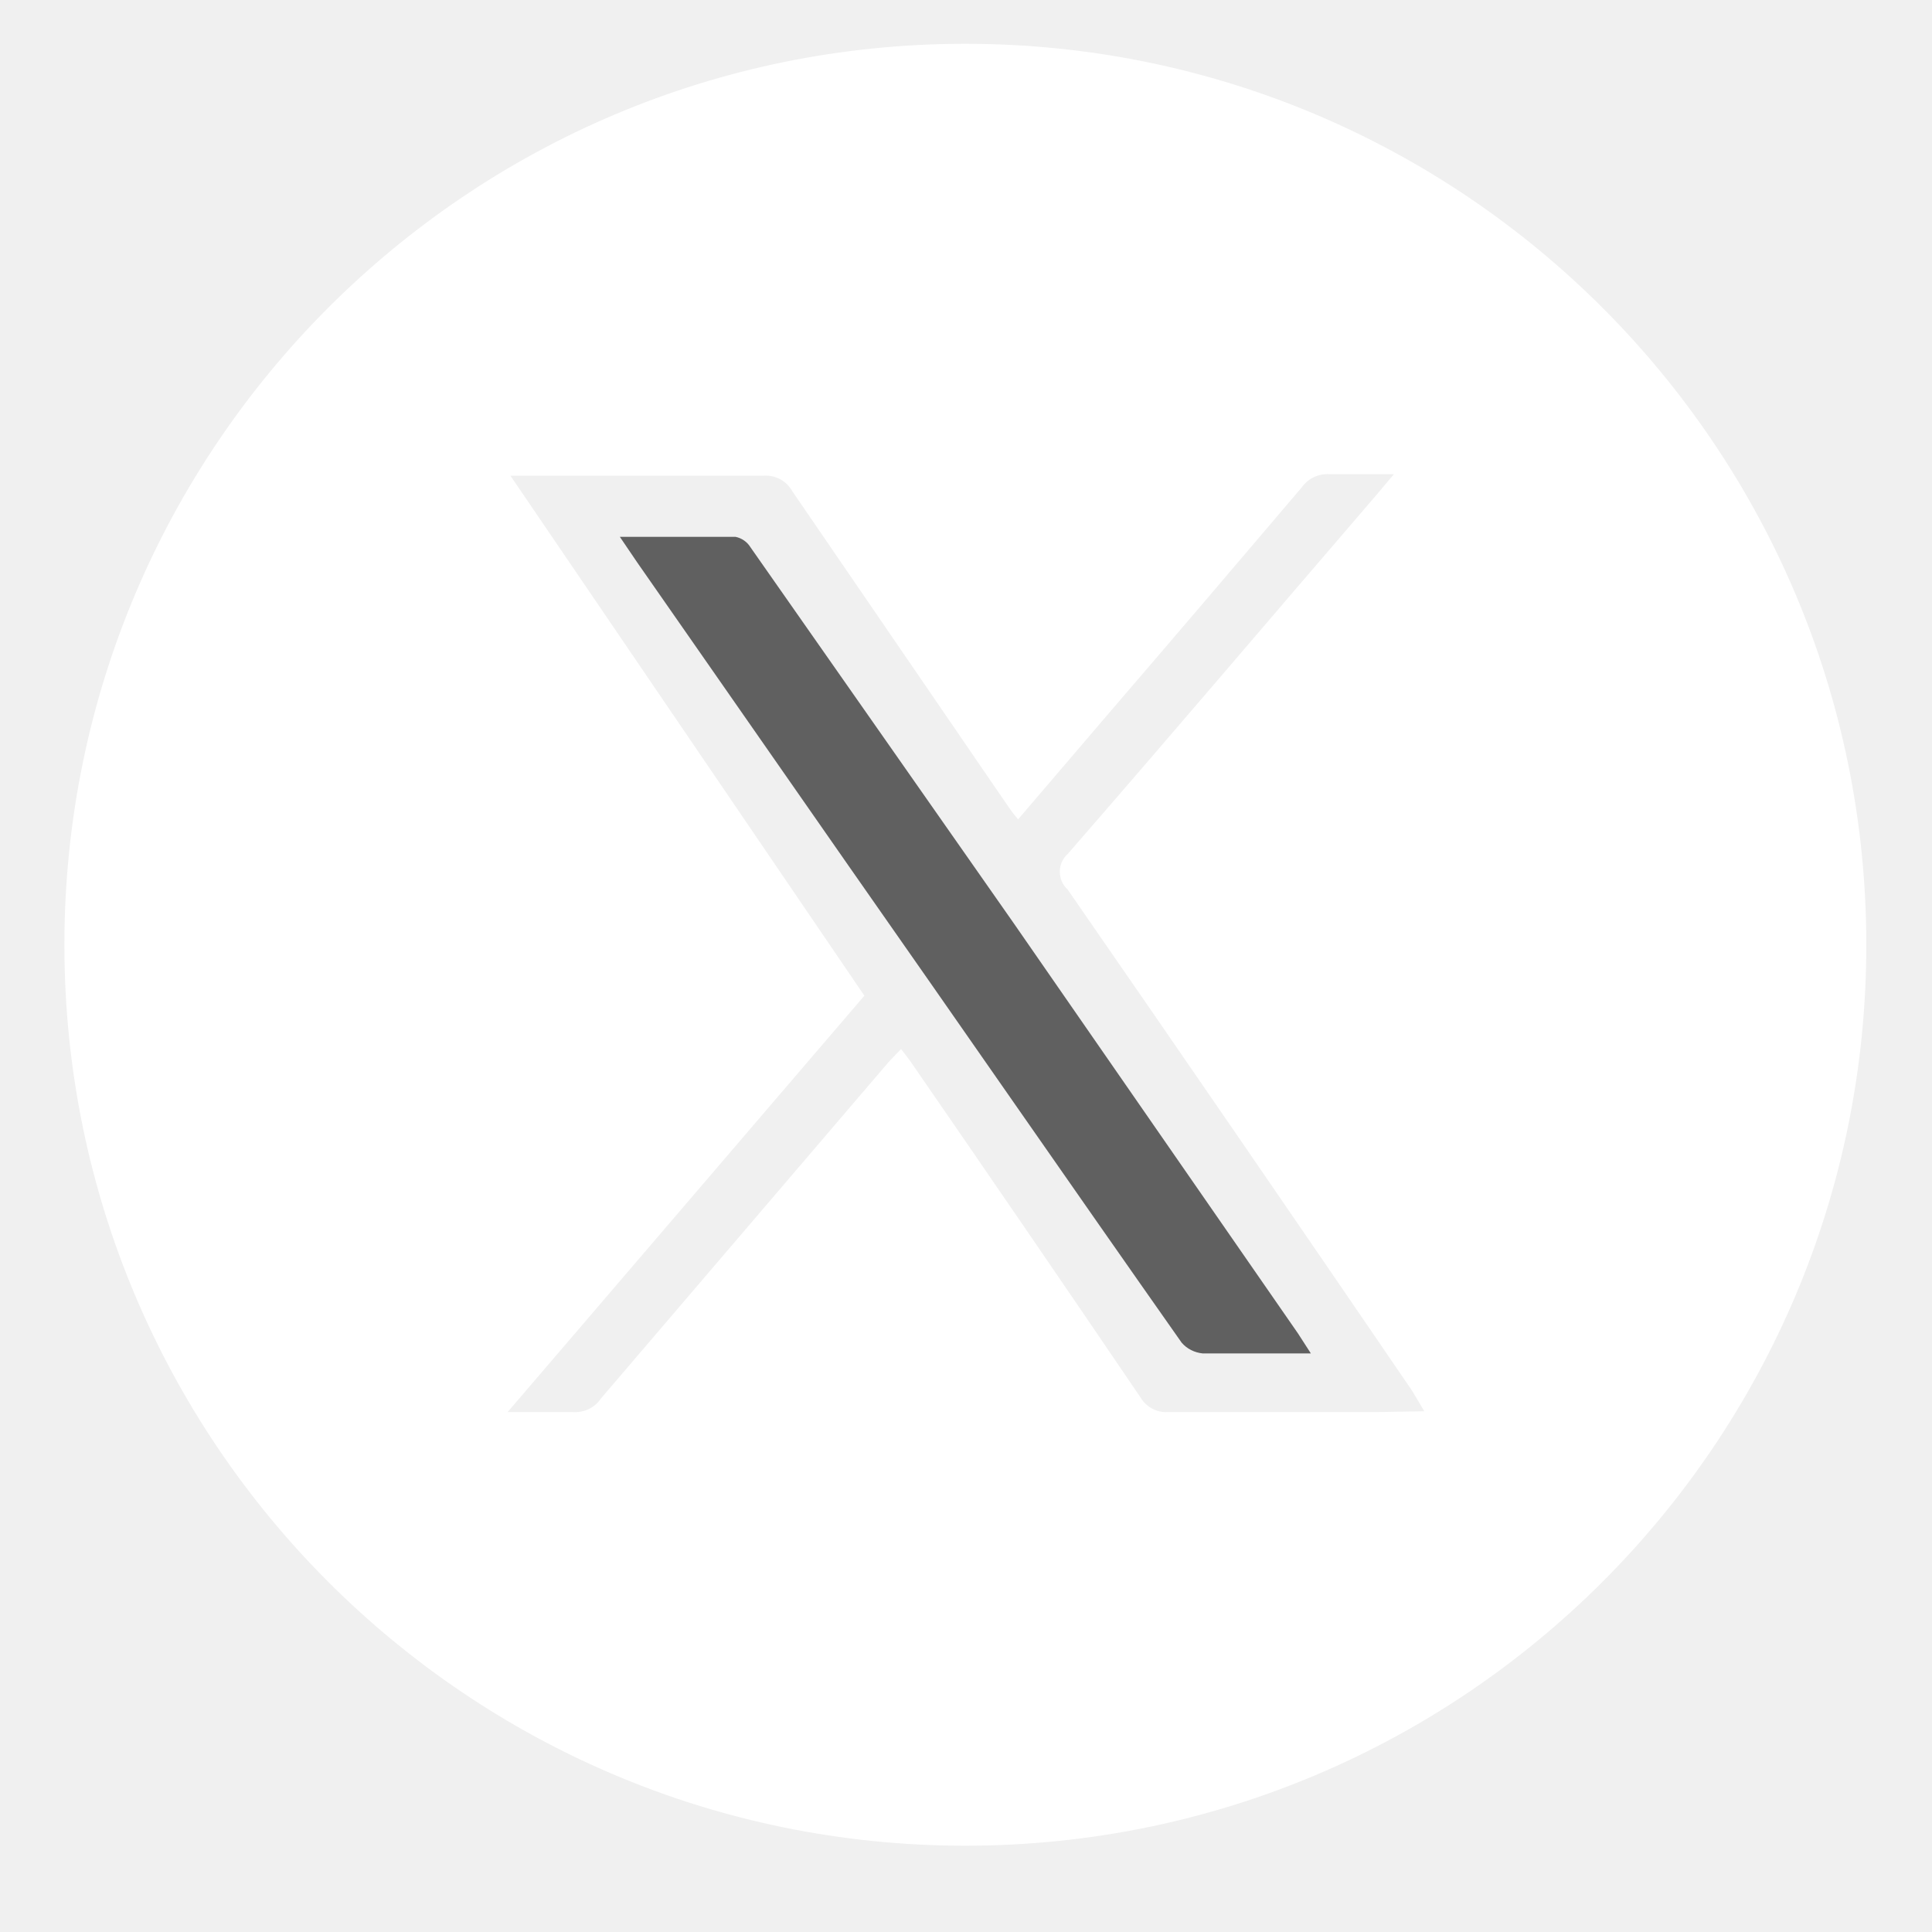
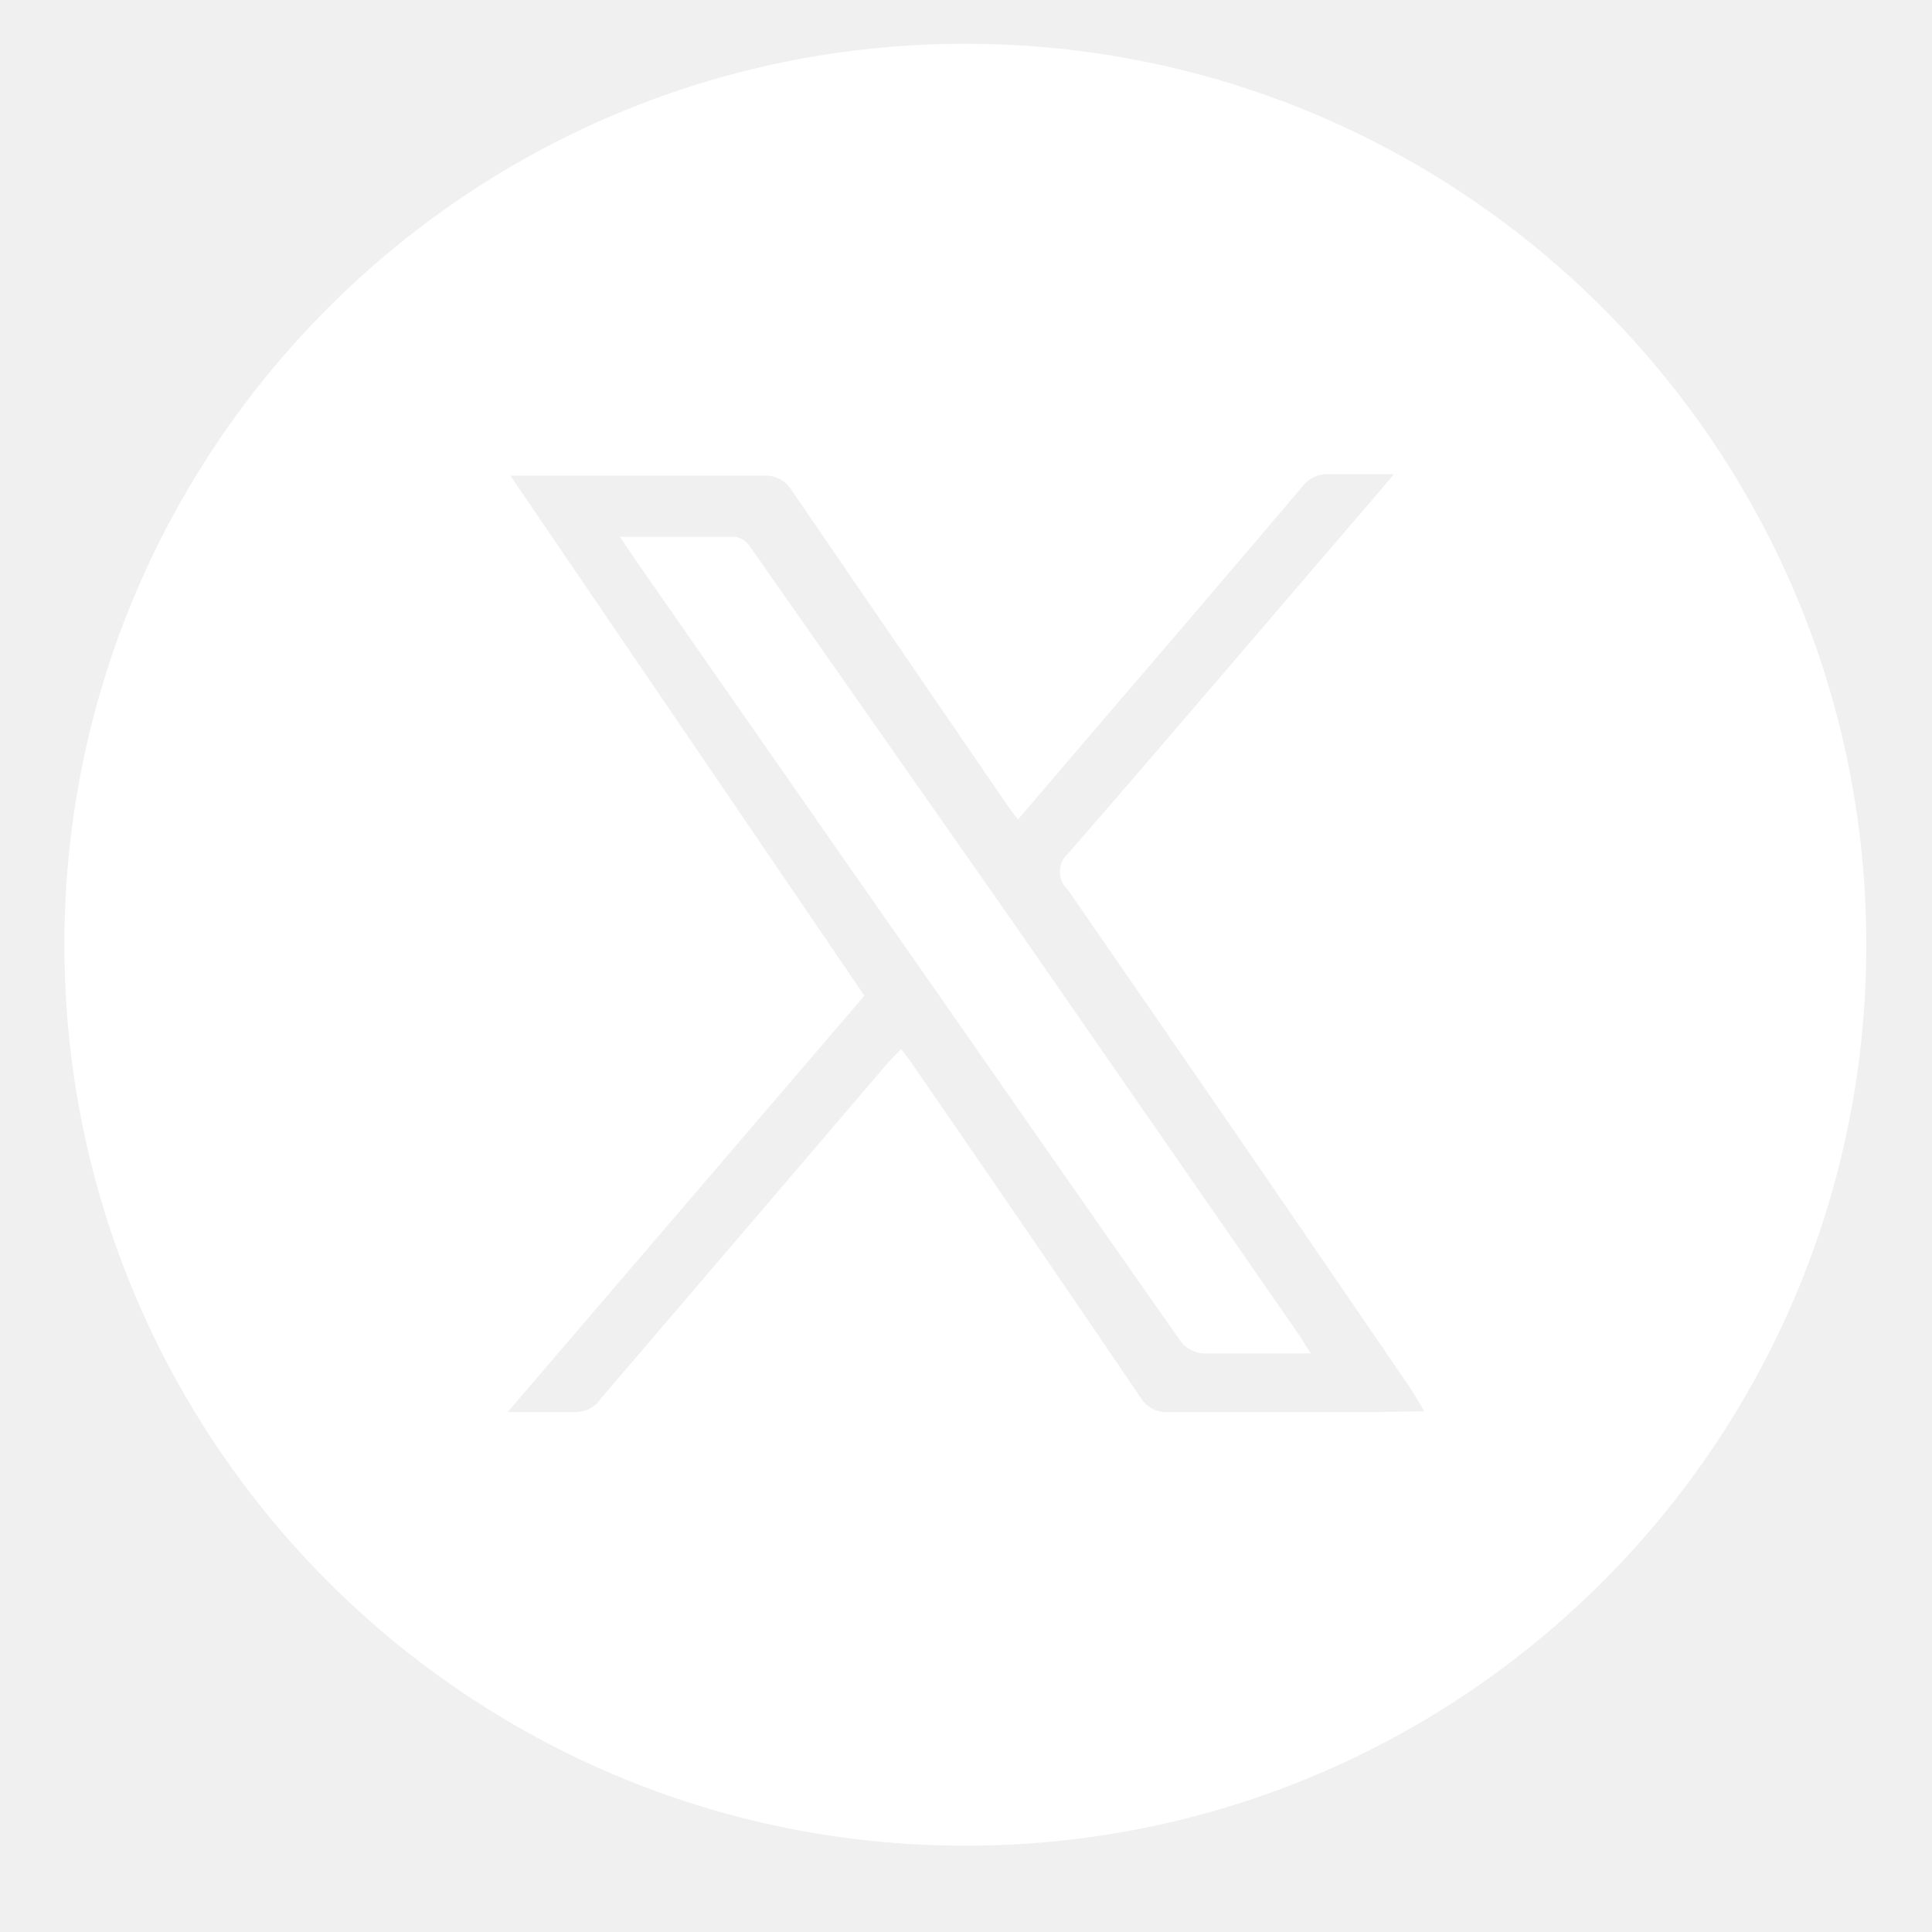
<svg xmlns="http://www.w3.org/2000/svg" width="30px" height="30px" viewBox="0 0 30 30" version="1.1">
  <g id="surface1">
-     <path style=" stroke:none;fill-rule:nonzero;fill:rgb(37.647%,37.647%,37.647%);fill-opacity:1;" d="M 15.73 14.32 L 11.652 8.496 C 11.602 8.414 11.516 8.355 11.422 8.336 C 10.852 8.336 10.262 8.336 9.625 8.336 L 9.895 8.734 L 13.18 13.449 C 14.91 15.918 16.617 18.387 18.348 20.848 C 18.43 20.945 18.551 21.004 18.676 21.016 C 19.156 21.016 19.676 21.016 20.117 21.016 L 20.355 21.016 L 20.156 20.707 Z M 15.73 14.32 " />
+     <path style=" stroke:none;fill-rule:nonzero;fill:white;fill-opacity:1;" d="M 15.73 14.32 L 11.652 8.496 C 11.602 8.414 11.516 8.355 11.422 8.336 C 10.852 8.336 10.262 8.336 9.625 8.336 L 9.895 8.734 L 13.18 13.449 C 14.91 15.918 16.617 18.387 18.348 20.848 C 18.43 20.945 18.551 21.004 18.676 21.016 C 19.156 21.016 19.676 21.016 20.117 21.016 L 20.355 21.016 L 20.156 20.707 Z M 15.73 14.32 " />
    <path style=" stroke:none;fill-rule:nonzero;fill:white;fill-opacity:1;" d="M 14.988 0.68 C 7.262 0.68 1 6.945 1 14.672 C 1 22.398 7.262 28.66 14.988 28.66 C 22.719 28.66 28.98 22.398 28.98 14.672 C 28.98 6.945 22.719 0.68 14.988 0.68 Z M 21.406 21.926 C 20.316 21.926 19.227 21.926 18.137 21.926 C 17.961 21.938 17.797 21.848 17.707 21.695 C 16.527 19.957 15.328 18.207 14.129 16.469 L 13.992 16.289 L 13.801 16.488 L 9.332 21.715 C 9.234 21.863 9.062 21.941 8.883 21.926 C 8.594 21.926 8.305 21.926 7.883 21.926 L 13.422 15.461 L 7.926 7.387 L 11.852 7.387 C 12.035 7.371 12.211 7.465 12.301 7.625 L 15.648 12.512 C 15.699 12.586 15.75 12.656 15.809 12.723 L 17.289 10.992 C 18.27 9.852 19.242 8.711 20.215 7.566 C 20.316 7.426 20.477 7.352 20.645 7.363 C 20.945 7.363 21.246 7.363 21.645 7.363 L 21.348 7.715 C 19.758 9.562 18.18 11.422 16.578 13.262 C 16.5 13.332 16.457 13.43 16.457 13.535 C 16.457 13.641 16.5 13.742 16.578 13.812 C 18.371 16.402 20.152 18.996 21.926 21.594 L 22.117 21.914 Z M 21.406 21.926 " />
  </g>
</svg>
